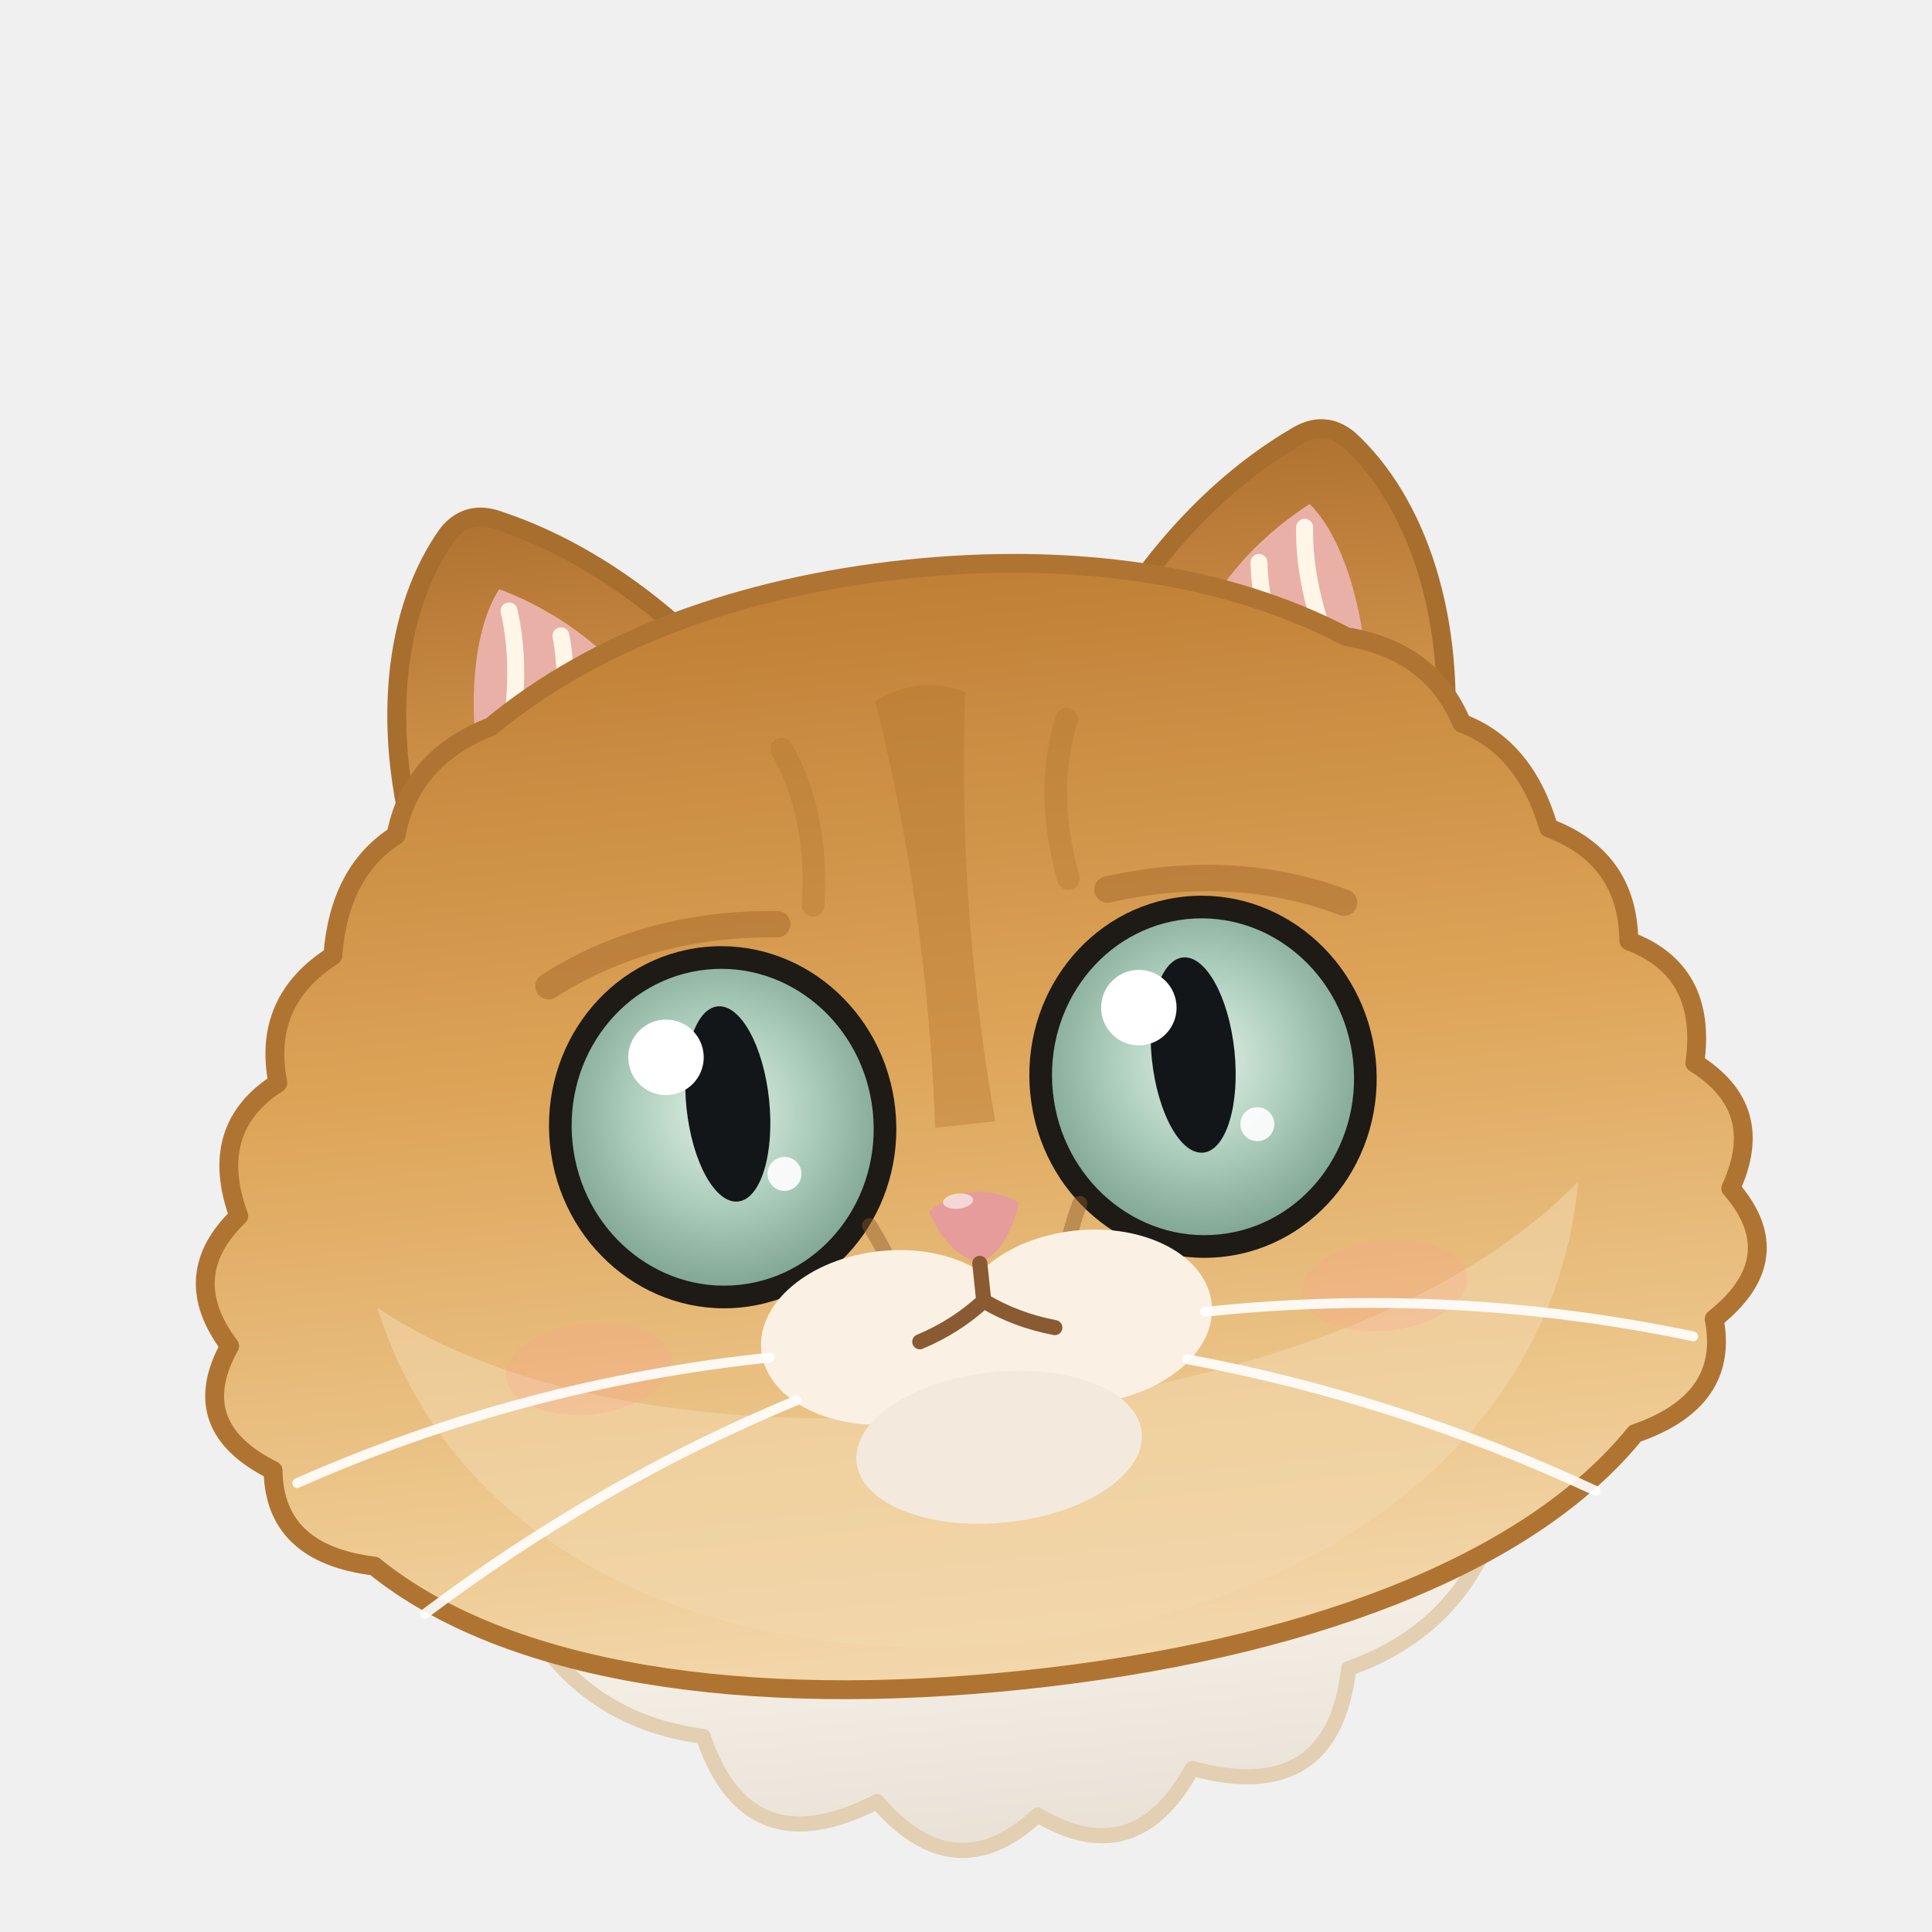
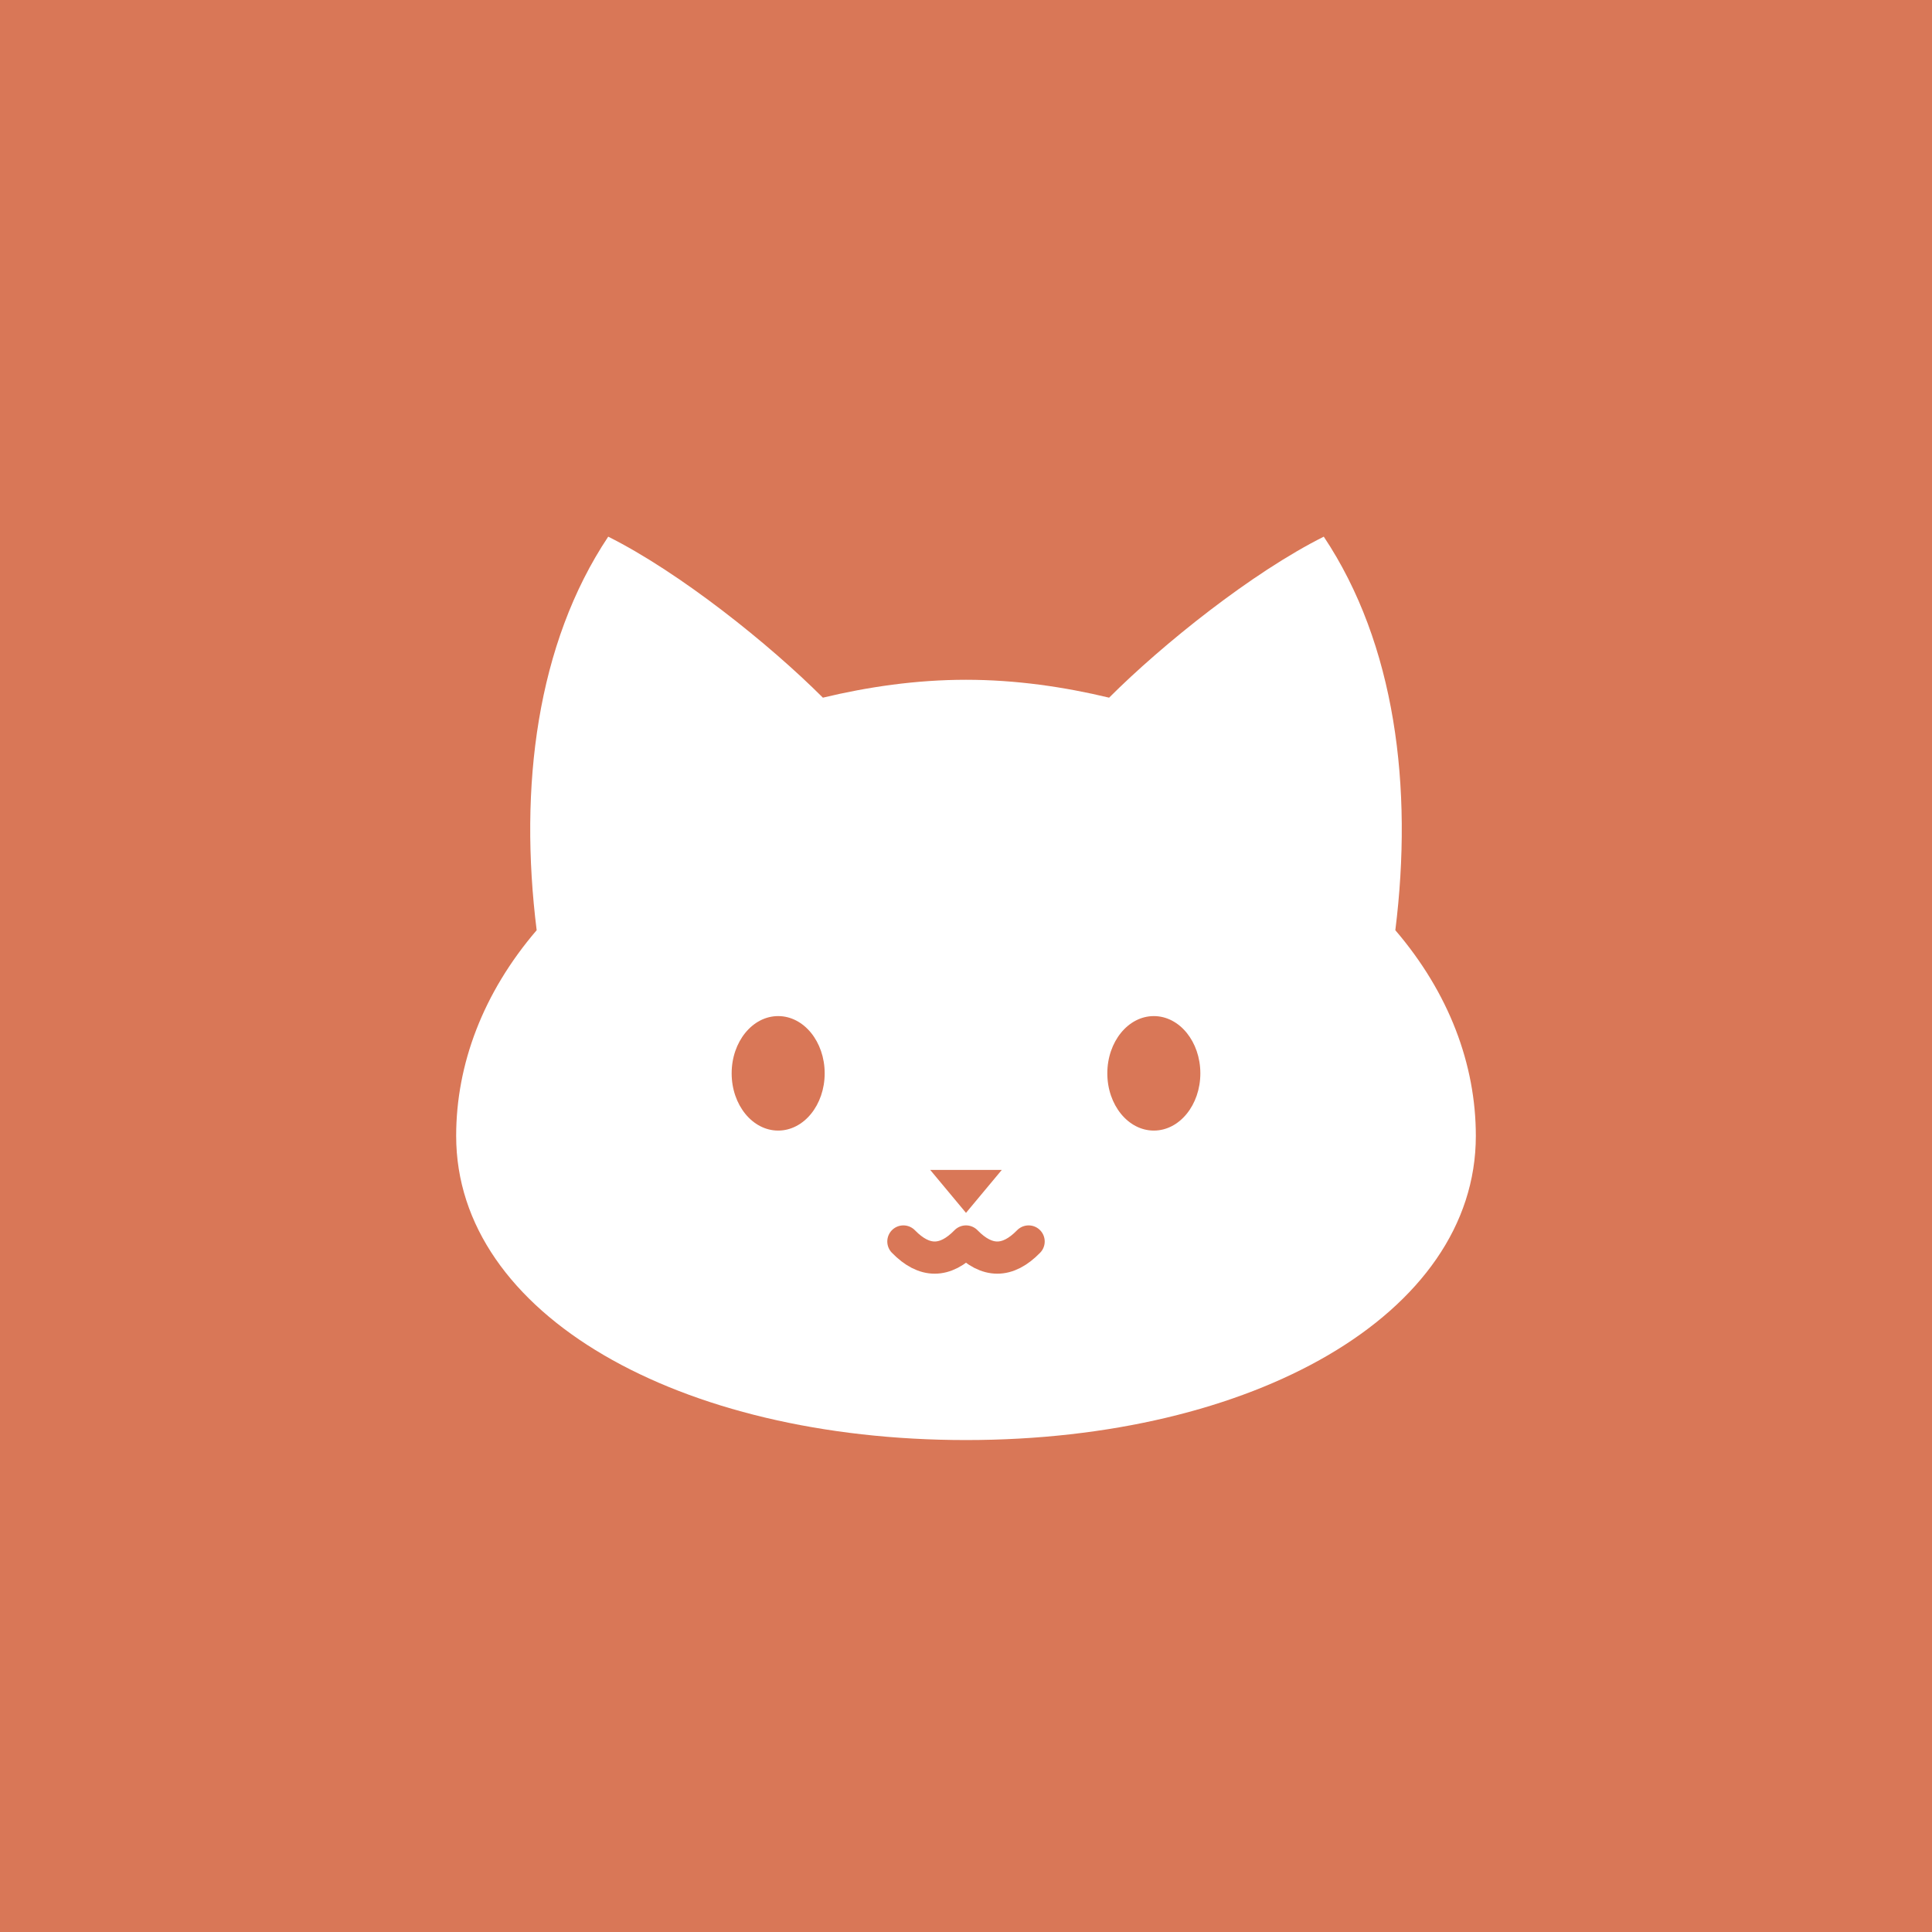
- <svg xmlns="http://www.w3.org/2000/svg" viewBox="0 0 512 512" width="100%" height="100%" role="img" aria-label="胖小胖">
-   <defs>
-     <linearGradient id="pxFur" x1="0" y1="0" x2="0" y2="1">
-       <stop offset="0" stop-color="#BF7F35" />
-       <stop offset="0.42" stop-color="#DDA458" />
-       <stop offset="0.8" stop-color="#EDC88E" />
-       <stop offset="1" stop-color="#F3D8AE" />
-     </linearGradient>
-     <linearGradient id="pxEar" x1="0" y1="0" x2="0" y2="1">
-       <stop offset="0" stop-color="#B07230" />
-       <stop offset="1" stop-color="#D99C52" />
-     </linearGradient>
-     <linearGradient id="pxBib" x1="0" y1="0" x2="0" y2="1">
-       <stop offset="0" stop-color="#FFFCF6" />
-       <stop offset="1" stop-color="#E9E1D6" />
-     </linearGradient>
-     <radialGradient id="pxIris" cx="0.5" cy="0.45" r="0.6">
-       <stop offset="0" stop-color="#E2F0E7" />
-       <stop offset="0.5" stop-color="#ACCDBB" />
-       <stop offset="1" stop-color="#7AA08D" />
-     </radialGradient>
-   </defs>
-   <g transform="rotate(-6 256 300)">
-     <path d="M118,372 Q120,440 170,452 Q178,488 214,474 Q232,500 256,482 Q280,500 298,474 Q334,488 342,452 Q392,440 394,372 Z" fill="url(#pxBib)" stroke="#E3CFB2" stroke-width="4" stroke-linejoin="round" />
-     <path d="M120,216 C112,178 120,146 136,128 Q142,122 150,126 C172,136 192,154 206,174 Z" fill="url(#pxEar)" stroke="#A86E2E" stroke-width="5" stroke-linejoin="round" />
-     <path d="M392,216 C400,178 392,146 376,128 Q370,122 362,126 C340,136 320,154 306,174 Z" fill="url(#pxEar)" stroke="#A86E2E" stroke-width="5" stroke-linejoin="round" />
-     <path d="M138,198 C136,174 140,154 148,144 C164,152 176,164 184,178 Z" fill="#E8B0A6" />
-     <path d="M374,198 C376,174 372,154 364,144 C348,152 336,164 328,178 Z" fill="#E8B0A6" />
-     <path d="M146,186 Q152,166 150,150 M160,184 Q164,170 163,158 M366,186 Q360,166 362,150 M352,184 Q348,170 349,158" stroke="#FFF6E8" stroke-width="4.5" stroke-linecap="round" fill="none" />
-     <path d="M256,150 C300,150 340,160 370,180 Q392,186 398,206 Q414,214 418,236 Q438,246 436,268 Q456,278 450,302 Q468,316 456,336 Q470,356 448,370 Q450,392 424,398 C392,430 330,446 256,446 C182,446 120,430 88,398 Q62,392 64,370 Q42,356 56,336 Q44,316 62,302 Q56,278 76,268 Q74,246 94,236 Q98,214 114,206 Q120,186 142,180 C172,160 212,150 256,150 Z" fill="url(#pxFur)" stroke="#B07432" stroke-width="5" stroke-linejoin="round" />
-     <path d="M96,330 C110,400 180,436 256,436 C332,436 402,400 416,330 C380,360 320,374 256,374 C192,374 132,360 96,330 Z" fill="#F2D8AF" opacity="0.55" />
-     <path d="M244,184 Q252,240 248,298 L264,298 Q260,240 268,184 Q256,178 244,184 Z" fill="#B47630" opacity="0.4" />
-     <path d="M218,194 Q226,212 222,236 M294,194 Q286,212 290,236" stroke="#B47630" stroke-width="6" stroke-linecap="round" fill="none" opacity="0.38" />
-     <path d="M150,250 Q178,236 212,240 M362,250 Q334,236 300,240" stroke="#A3672A" stroke-width="7" stroke-linecap="round" fill="none" opacity="0.5" />
-     <ellipse cx="192" cy="292" rx="46" ry="48" fill="#1E1A16" />
-     <ellipse cx="192" cy="292" rx="40" ry="42" fill="url(#pxIris)" />
-     <ellipse cx="194" cy="286" rx="11" ry="26" fill="#121618" />
-     <circle cx="179" cy="272" r="10" fill="#FFFFFF" />
-     <circle cx="207" cy="306" r="4.5" fill="#FFFFFF" opacity="0.9" />
-     <ellipse cx="320" cy="292" rx="46" ry="48" fill="#1E1A16" />
-     <ellipse cx="320" cy="292" rx="40" ry="42" fill="url(#pxIris)" />
-     <ellipse cx="318" cy="286" rx="11" ry="26" fill="#121618" />
-     <circle cx="305" cy="272" r="10" fill="#FFFFFF" />
-     <circle cx="333" cy="306" r="4.5" fill="#FFFFFF" opacity="0.9" />
-     <path d="M228,322 Q234,334 236,348 M284,322 Q278,334 276,348" stroke="#8C5A2A" stroke-width="4" stroke-linecap="round" fill="none" opacity="0.45" />
-     <ellipse cx="230" cy="352" rx="34" ry="23" fill="#FAF1E4" />
-     <ellipse cx="282" cy="352" rx="34" ry="23" fill="#FAF1E4" />
-     <ellipse cx="256" cy="384" rx="38" ry="20" fill="#F3EADD" />
-     <ellipse cx="150" cy="352" rx="22" ry="12" fill="#FF9E8E" opacity="0.25" />
-     <ellipse cx="362" cy="352" rx="22" ry="12" fill="#FF9E8E" opacity="0.25" />
-     <path d="M244,320 Q256,312 268,320 Q264,332 256,335 Q248,332 244,320 Z" fill="#E59C9B" />
-     <ellipse cx="252" cy="318" rx="4" ry="2" fill="#FFFFFF" opacity="0.6" />
-     <path d="M256,335 L256,345 Q248,351 238,354 M256,345 Q264,351 274,354" stroke="#8A5A33" stroke-width="4" stroke-linecap="round" stroke-linejoin="round" fill="none" />
-     <path d="M198,354 Q132,354 70,374 M204,366 Q150,382 100,412 M314,354 Q380,354 442,374 M308,366 Q362,382 412,412" stroke="#FFFFFF" stroke-width="2.6" stroke-linecap="round" fill="none" opacity="0.9" />
-   </g>
+ <svg xmlns="http://www.w3.org/2000/svg" viewBox="0 0 108 108">
+   <rect width="108" height="108" fill="#D97757" />
+   <path fill="#FFFFFF" d="M30,52 C29,44 30,36 34,30 C38,32 43,36 46,39 C48.5,38.4 51.2,38 54,38 C56.8,38 59.5,38.4 62,39 C65,36 70,32 74,30 C78,36 79,44 78,52 C81,55.5 82.5,59.5 82.5,63.5 C82.5,73.5 70,80.5 54,80.5 C38,80.5 25.5,73.5 25.5,63.5 C25.5,59.5 27,55.5 30,52 Z" />
+   <path fill="#D97757" d="M40.9,60 a2.6,3.2 0 1,0 5.2,0 a2.6,3.2 0 1,0 -5.2,0 Z M61.9,60 a2.6,3.2 0 1,0 5.2,0 a2.6,3.2 0 1,0 -5.2,0 Z" />
+   <path fill="#D97757" d="M52,65.4 L56,65.4 L54,67.8 Z" />
+   <path fill="none" stroke="#D97757" stroke-width="1.8" stroke-linecap="round" stroke-linejoin="round" d="M50.5,69.4 Q52.25,71.2 54,69.4 Q55.75,71.2 57.5,69.4" />
</svg>
